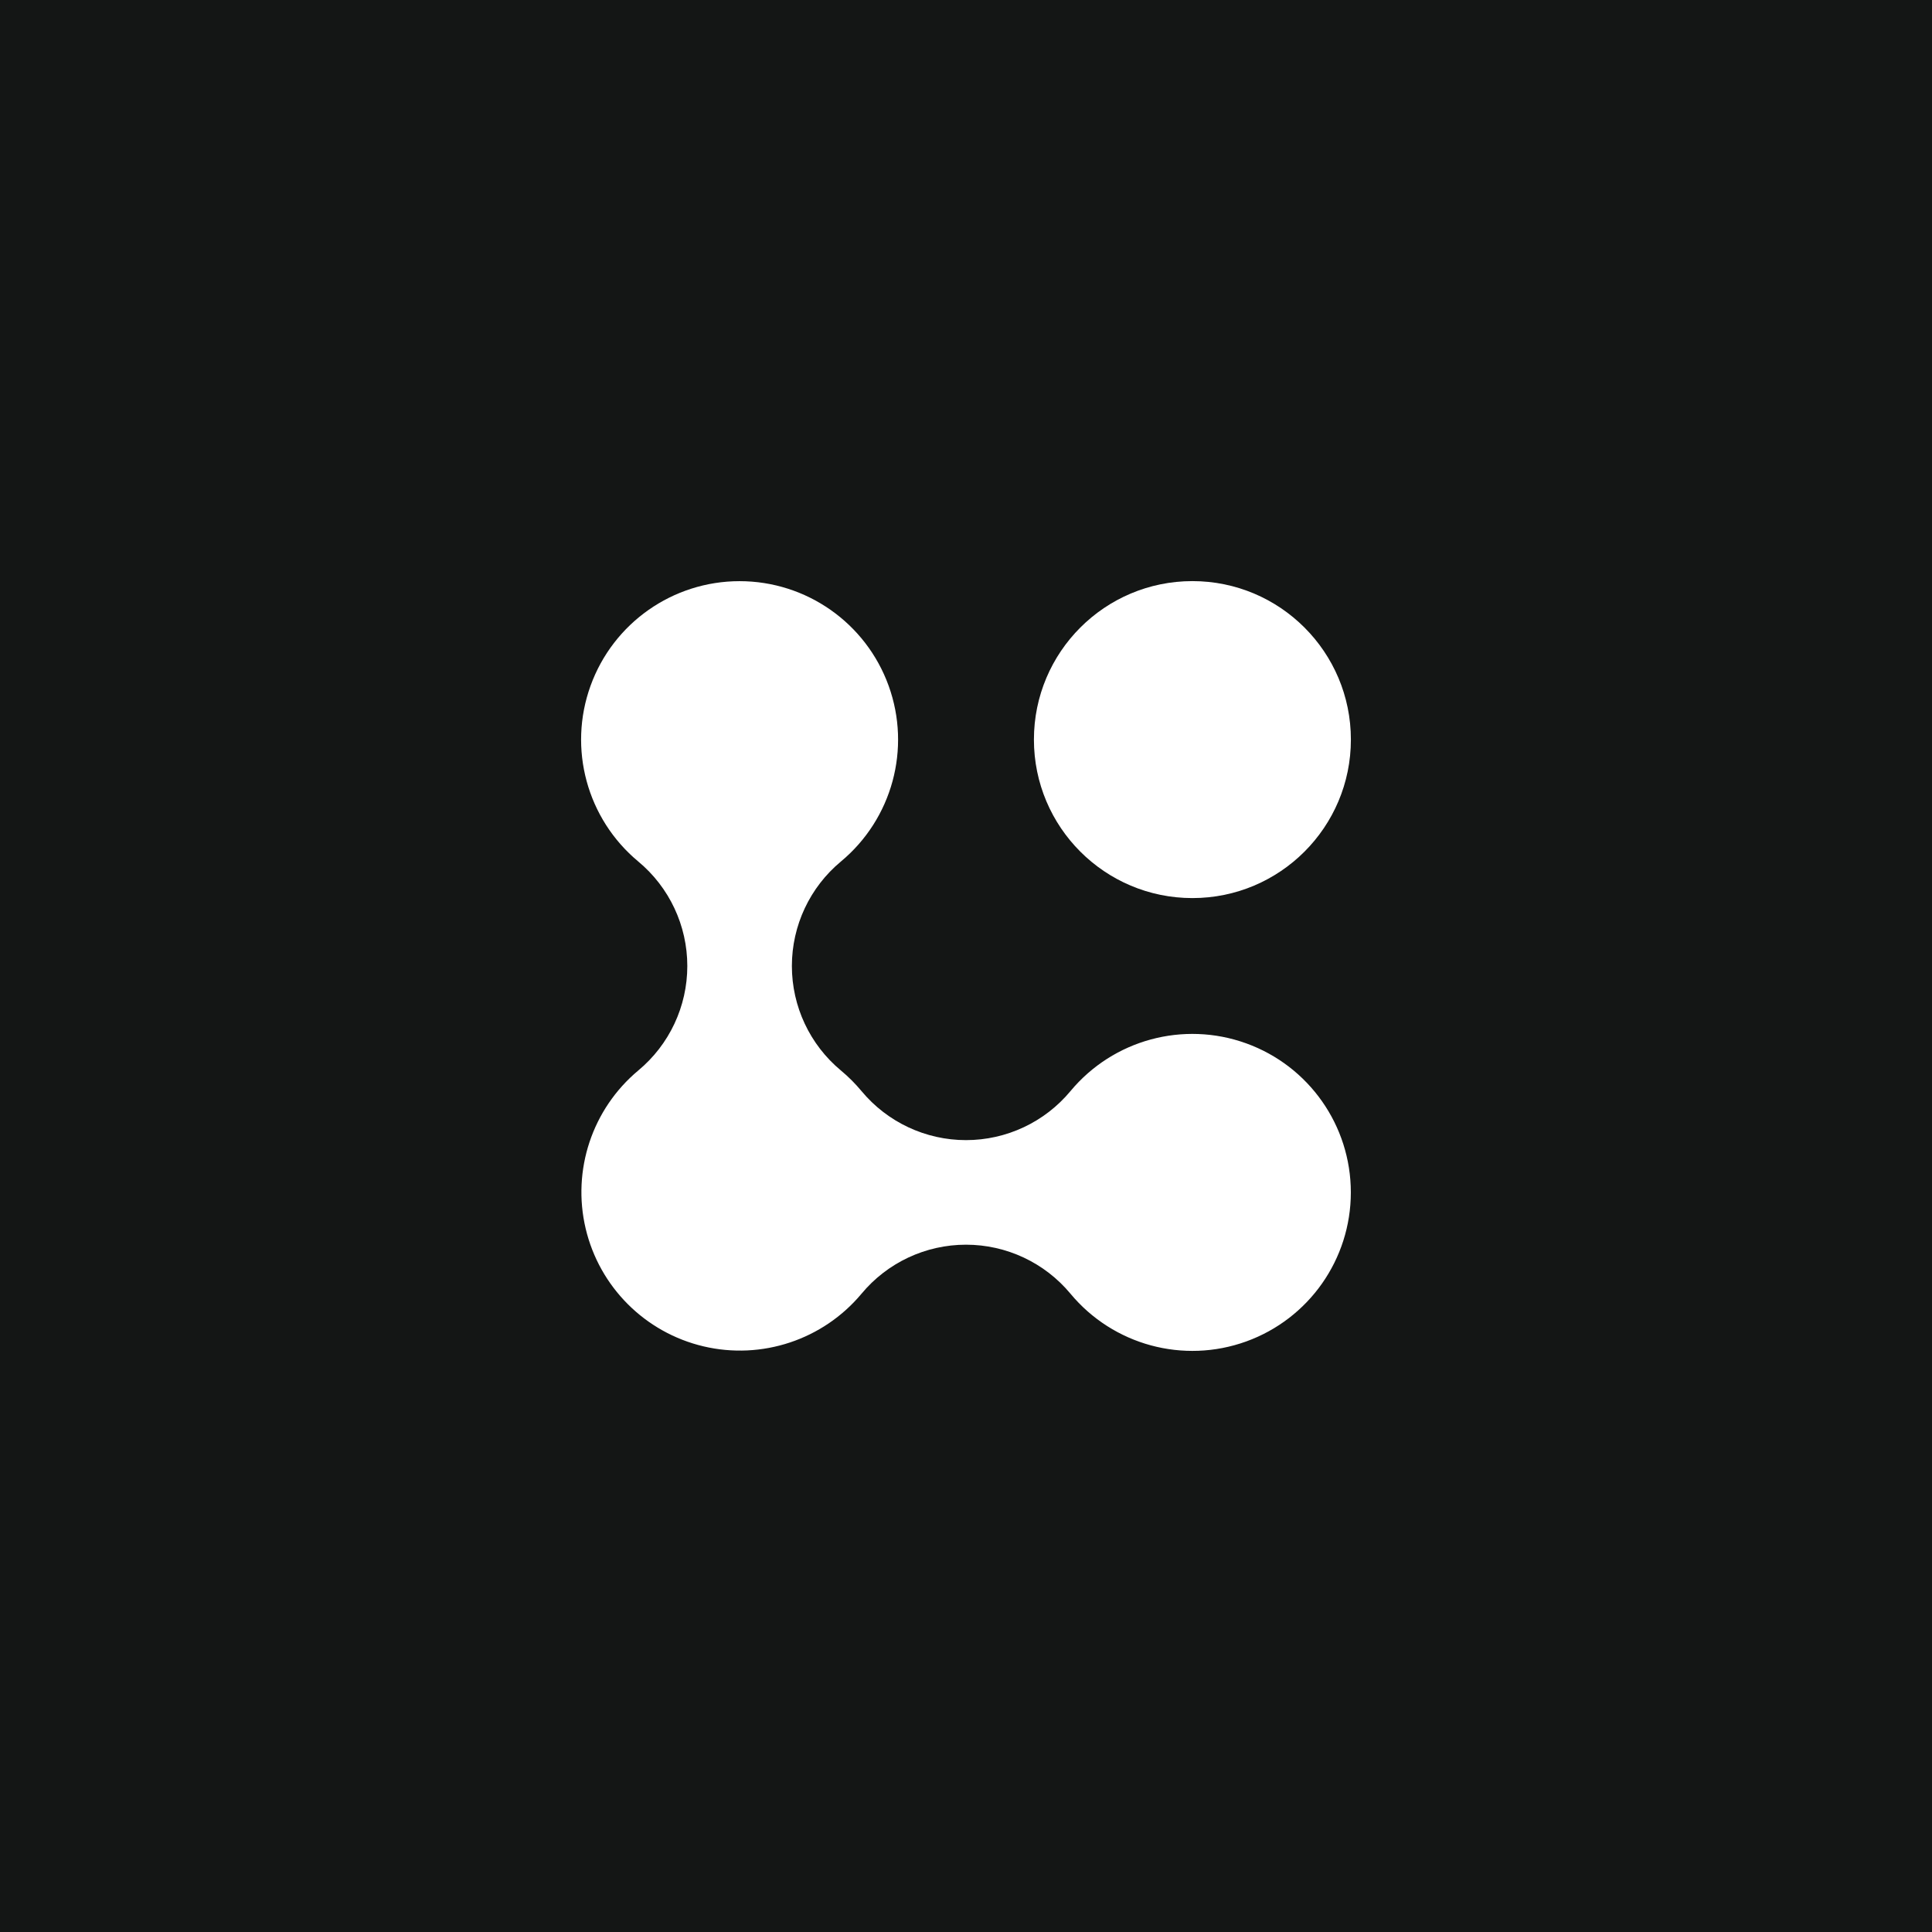
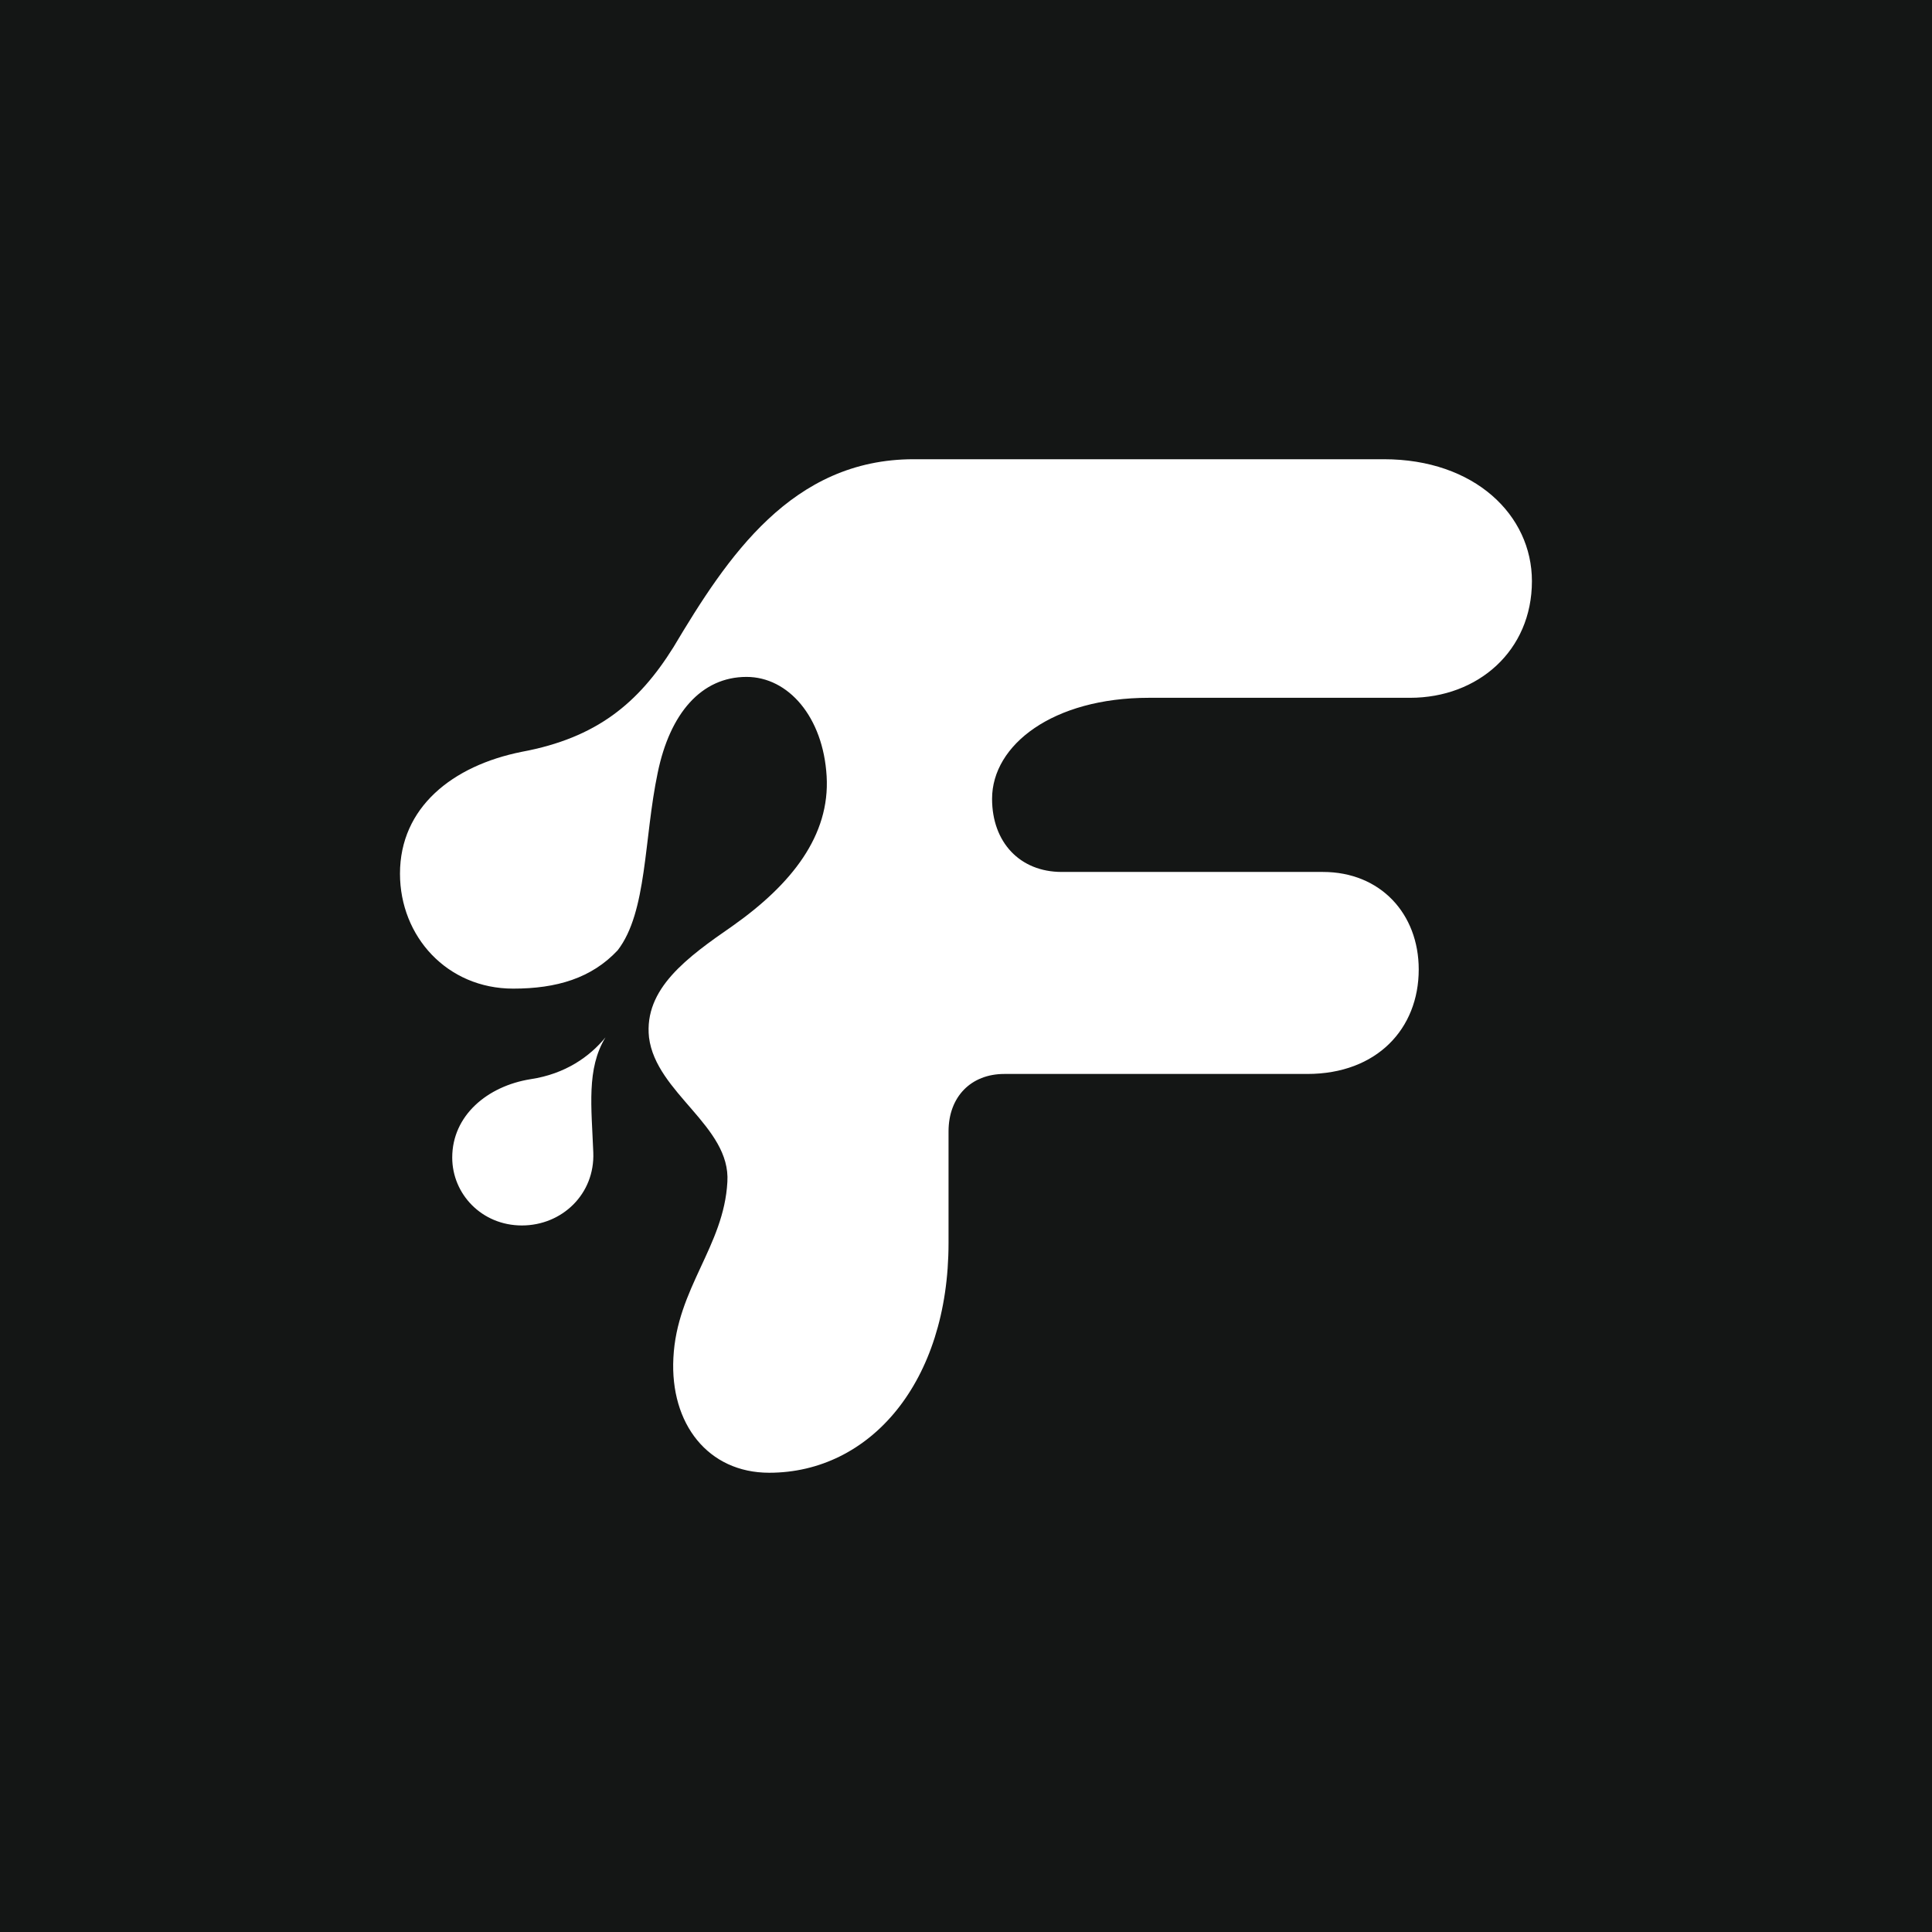
<svg xmlns="http://www.w3.org/2000/svg" viewBox="0 0 512 512">
-   <rect width="512" height="512" rx="0" fill="#141615" />
-   <g fill="#FFFFFF" transform="translate(106 106) scale(3)">
-     <path d="M38.95 40.77A12 12 0 0 0 38.95 59.23A14 14 0 0 1 40.77 61.05A12 12 0 0 0 59.23 61.05A14 14 0 1 1 59.23 78.95A12 12 0 0 0 40.77 78.95A14 14 0 1 1 21.05 59.23A12 12 0 0 0 21.05 40.77A14 14 0 1 1 38.95 40.77Z" />
-     <circle cx="70" cy="30" r="14" />
-   </g>
+   <rect width="512" height="512" fill="#141615" />
+   <path fill="#FFFFFF" transform="translate(106.0 121.7) scale(0.4615)" d="M295 0H565C617 0 650 32 650 70C650 110 619 137 580 137H430C375 137 340 164 340 195C340 220 356 237 380 237H530C563 237 585 261 585 293C585 327 561 353 521 353H347C328 353 315 366 315 386V450C315 530 270 582 212 582C177 582 155 554 157 516C159 476 186 452 188 415C190 383 147 364 143 332C140 304 165 286 191 268C225 244 247 216 245 182C243 148 223 125 199 125C173 125 155 146 148 180C140 218 142 260 125 282C110 298 90 304 65 304C27 304 0 274 0 238C0 200 30 176 70 168C113 160 137 140 157 108C188 56 225 0 295 0ZM118 332C107 350 110 372 111 398C112 422 93 440 70 440C47 440 30 422 30 401C30 377 50 360 75 356C95 353 109 343 118 332Z" />
</svg>
